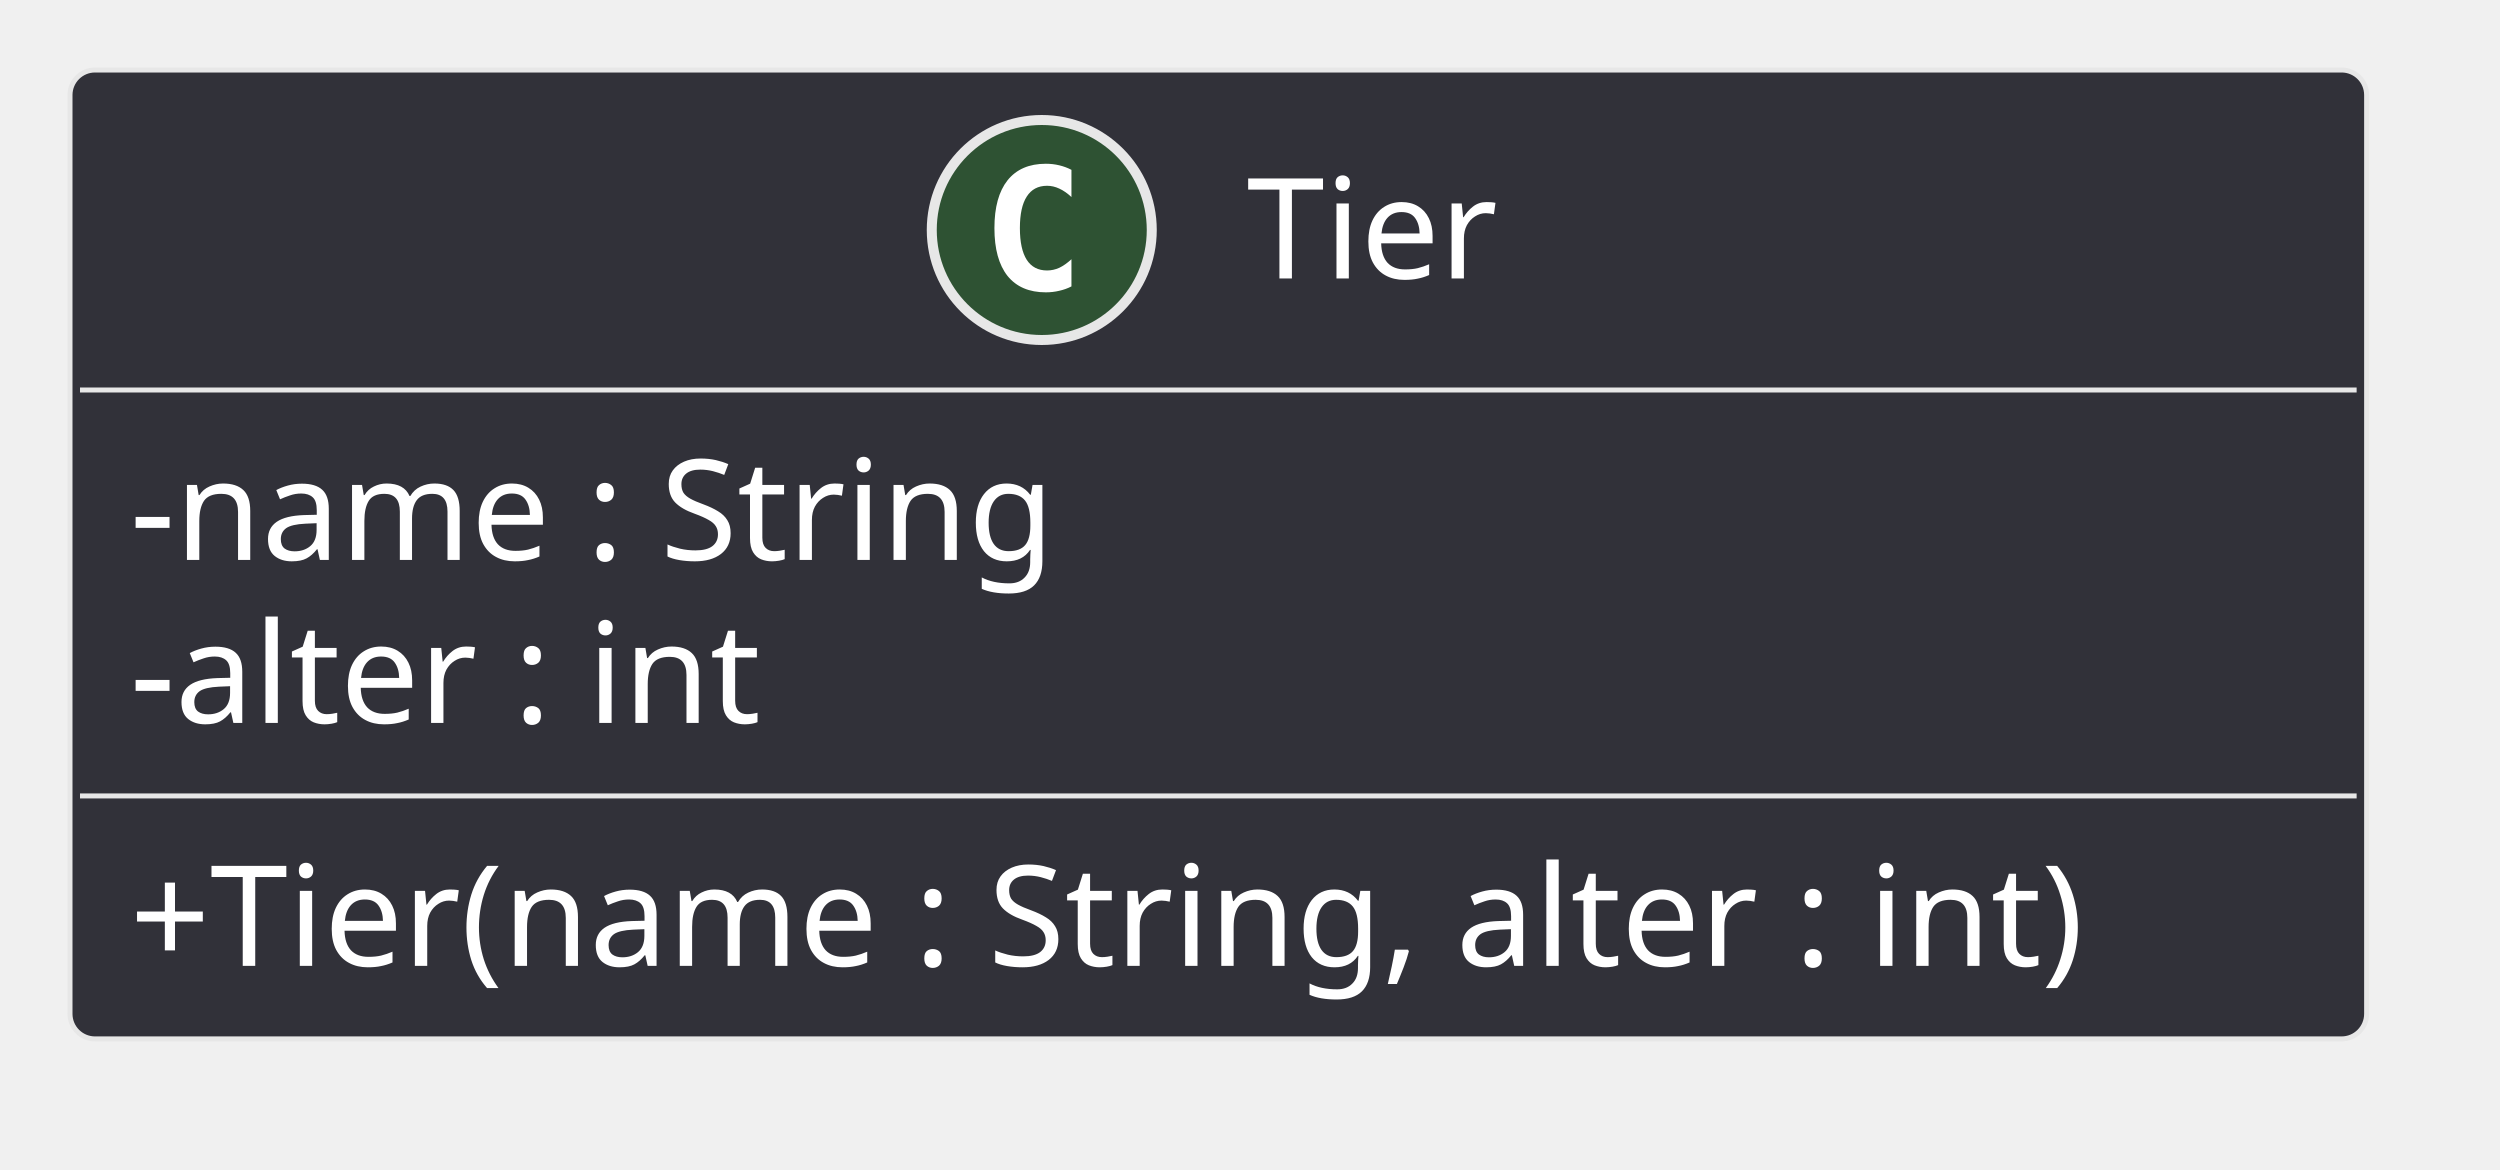
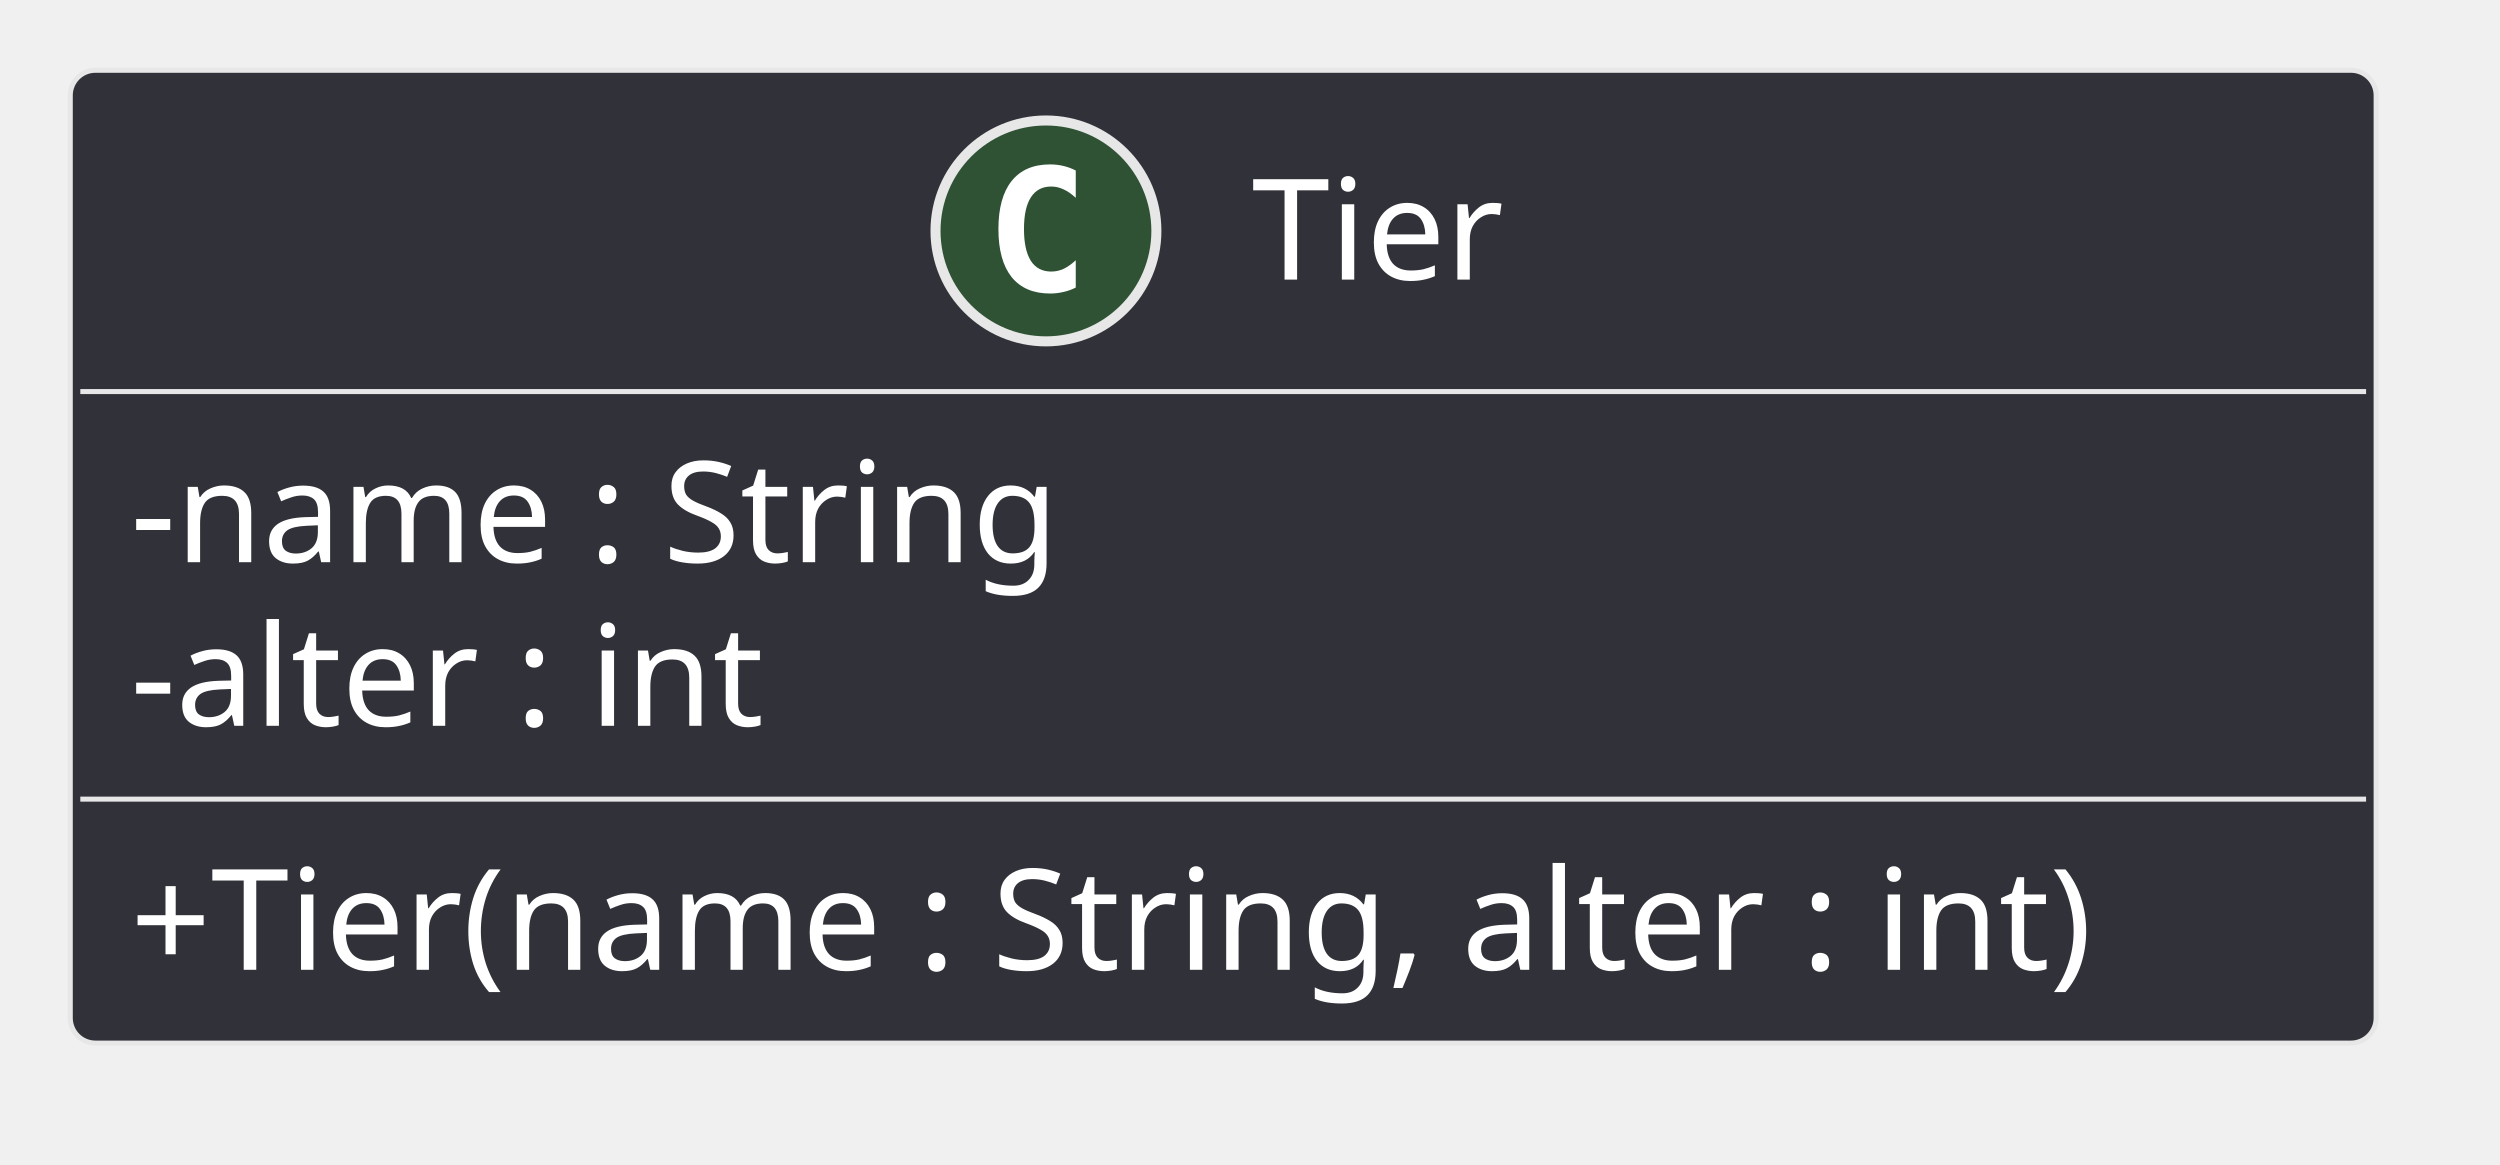
- <svg xmlns="http://www.w3.org/2000/svg" contentStyleType="text/css" data-diagram-type="CLASS" height="117px" preserveAspectRatio="none" style="width:250px;height:117px;" version="1.1" viewBox="0 0 250 117" width="250px" zoomAndPan="magnify">
+ <svg xmlns="http://www.w3.org/2000/svg" contentStyleType="text/css" data-diagram-type="CLASS" height="116px" preserveAspectRatio="none" style="width:249px;height:116px;" version="1.1" viewBox="0 0 249 116" width="249px" zoomAndPan="magnify">
  <defs />
  <g>
    <g class="entity" data-qualified-name="Tier" data-source-line="3" id="ent0002">
      <rect fill="#313139" height="96.891" rx="2.5" ry="2.5" style="stroke:#E7E7E7;stroke-width:0.5;" width="229.663" x="7" y="7" />
      <ellipse cx="104.176" cy="23" fill="#2E5233" rx="11" ry="11" style="stroke:#E7E7E7;stroke-width:1;" />
      <path d="M107.145,28.641 Q106.567,28.938 105.926,29.078 Q105.286,29.234 104.582,29.234 Q102.082,29.234 100.754,27.594 Q99.442,25.938 99.442,22.812 Q99.442,19.688 100.754,18.031 Q102.082,16.375 104.582,16.375 Q105.286,16.375 105.926,16.531 Q106.582,16.688 107.145,16.984 L107.145,19.703 Q106.52,19.125 105.926,18.859 Q105.332,18.578 104.707,18.578 Q103.364,18.578 102.676,19.656 Q101.989,20.719 101.989,22.812 Q101.989,24.906 102.676,25.984 Q103.364,27.047 104.707,27.047 Q105.332,27.047 105.926,26.781 Q106.52,26.5 107.145,25.922 L107.145,28.641 Z " fill="#FFFFFF" />
      <text fill="#FFFFFF" font-family="sans-serif" font-size="14" lengthAdjust="spacing" textLength="26.811" x="124.676" y="27.847">Tier</text>
      <line style="stroke:#E7E7E7;stroke-width:0.5;" x1="8" x2="235.663" y1="39" y2="39" />
      <text fill="#FFFFFF" font-family="sans-serif" font-size="14" lengthAdjust="spacing" textLength="100.153" x="13" y="55.995">-name : String</text>
      <text fill="#FFFFFF" font-family="sans-serif" font-size="14" lengthAdjust="spacing" textLength="69.248" x="13" y="72.292">-alter : int</text>
      <line style="stroke:#E7E7E7;stroke-width:0.5;" x1="8" x2="235.663" y1="79.594" y2="79.594" />
      <text fill="#FFFFFF" font-family="sans-serif" font-size="14" lengthAdjust="spacing" textLength="217.663" x="13" y="96.589">+Tier(name : String, alter : int)</text>
    </g>
  </g>
</svg>
